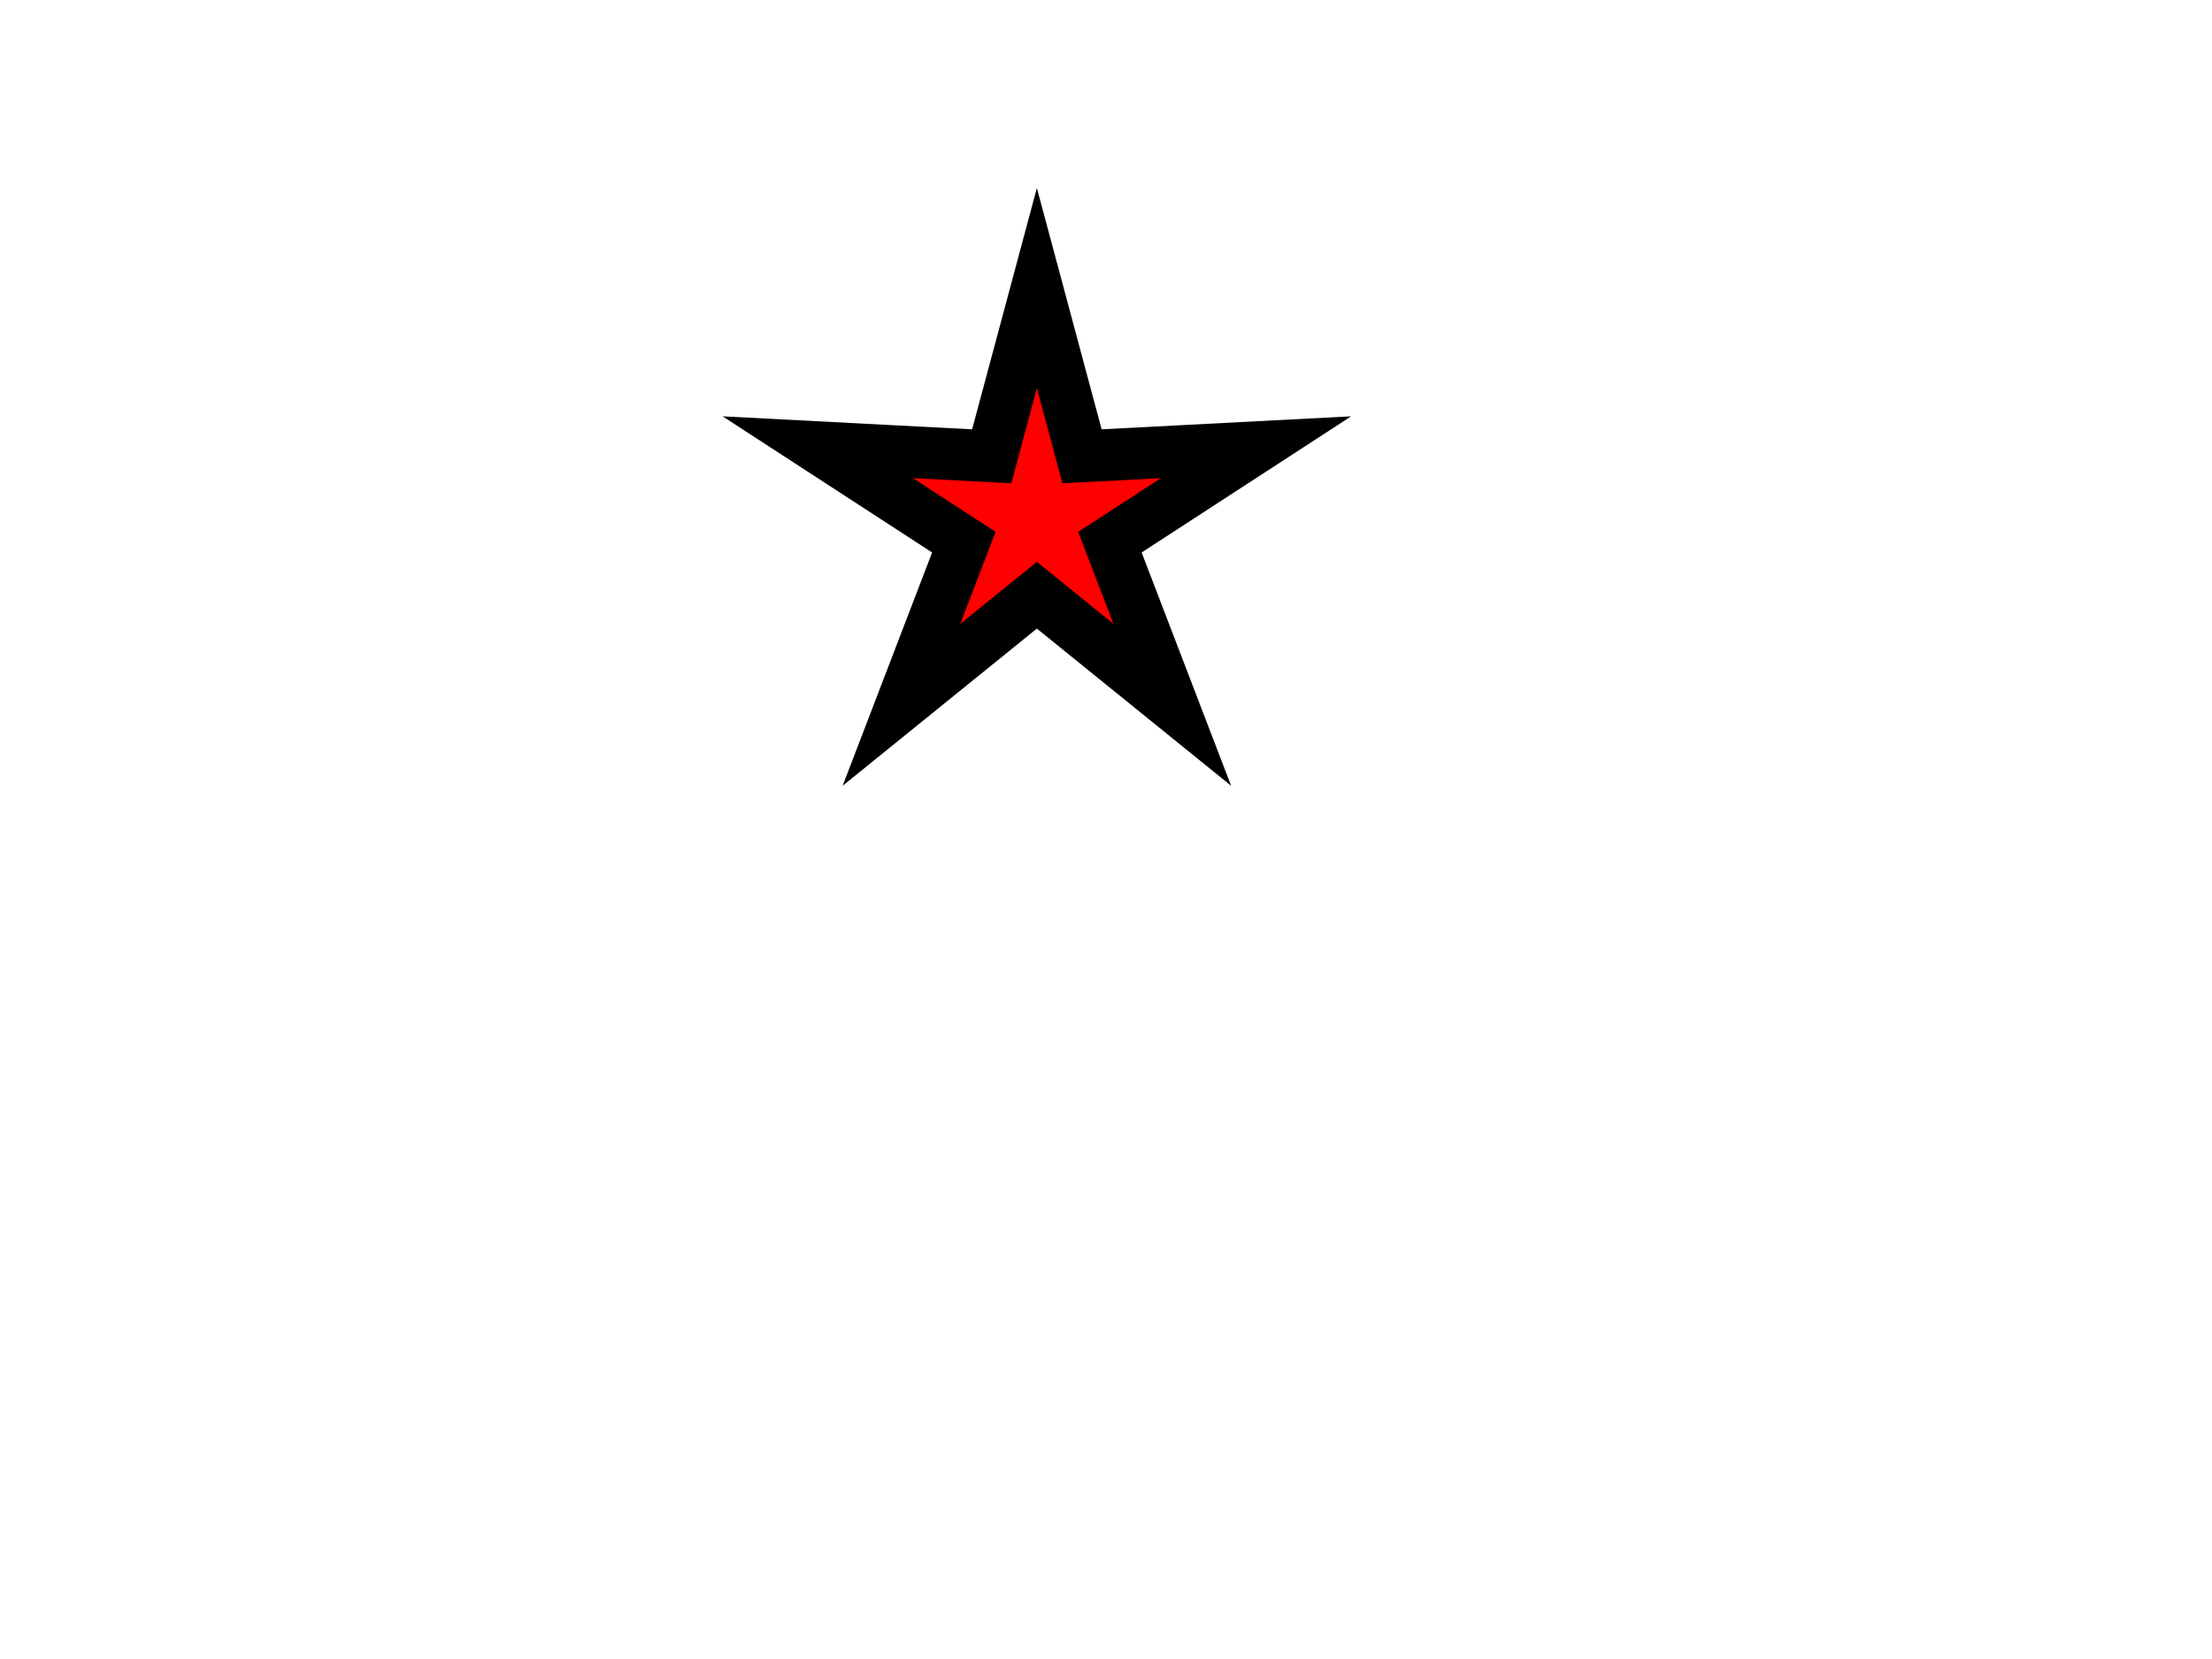
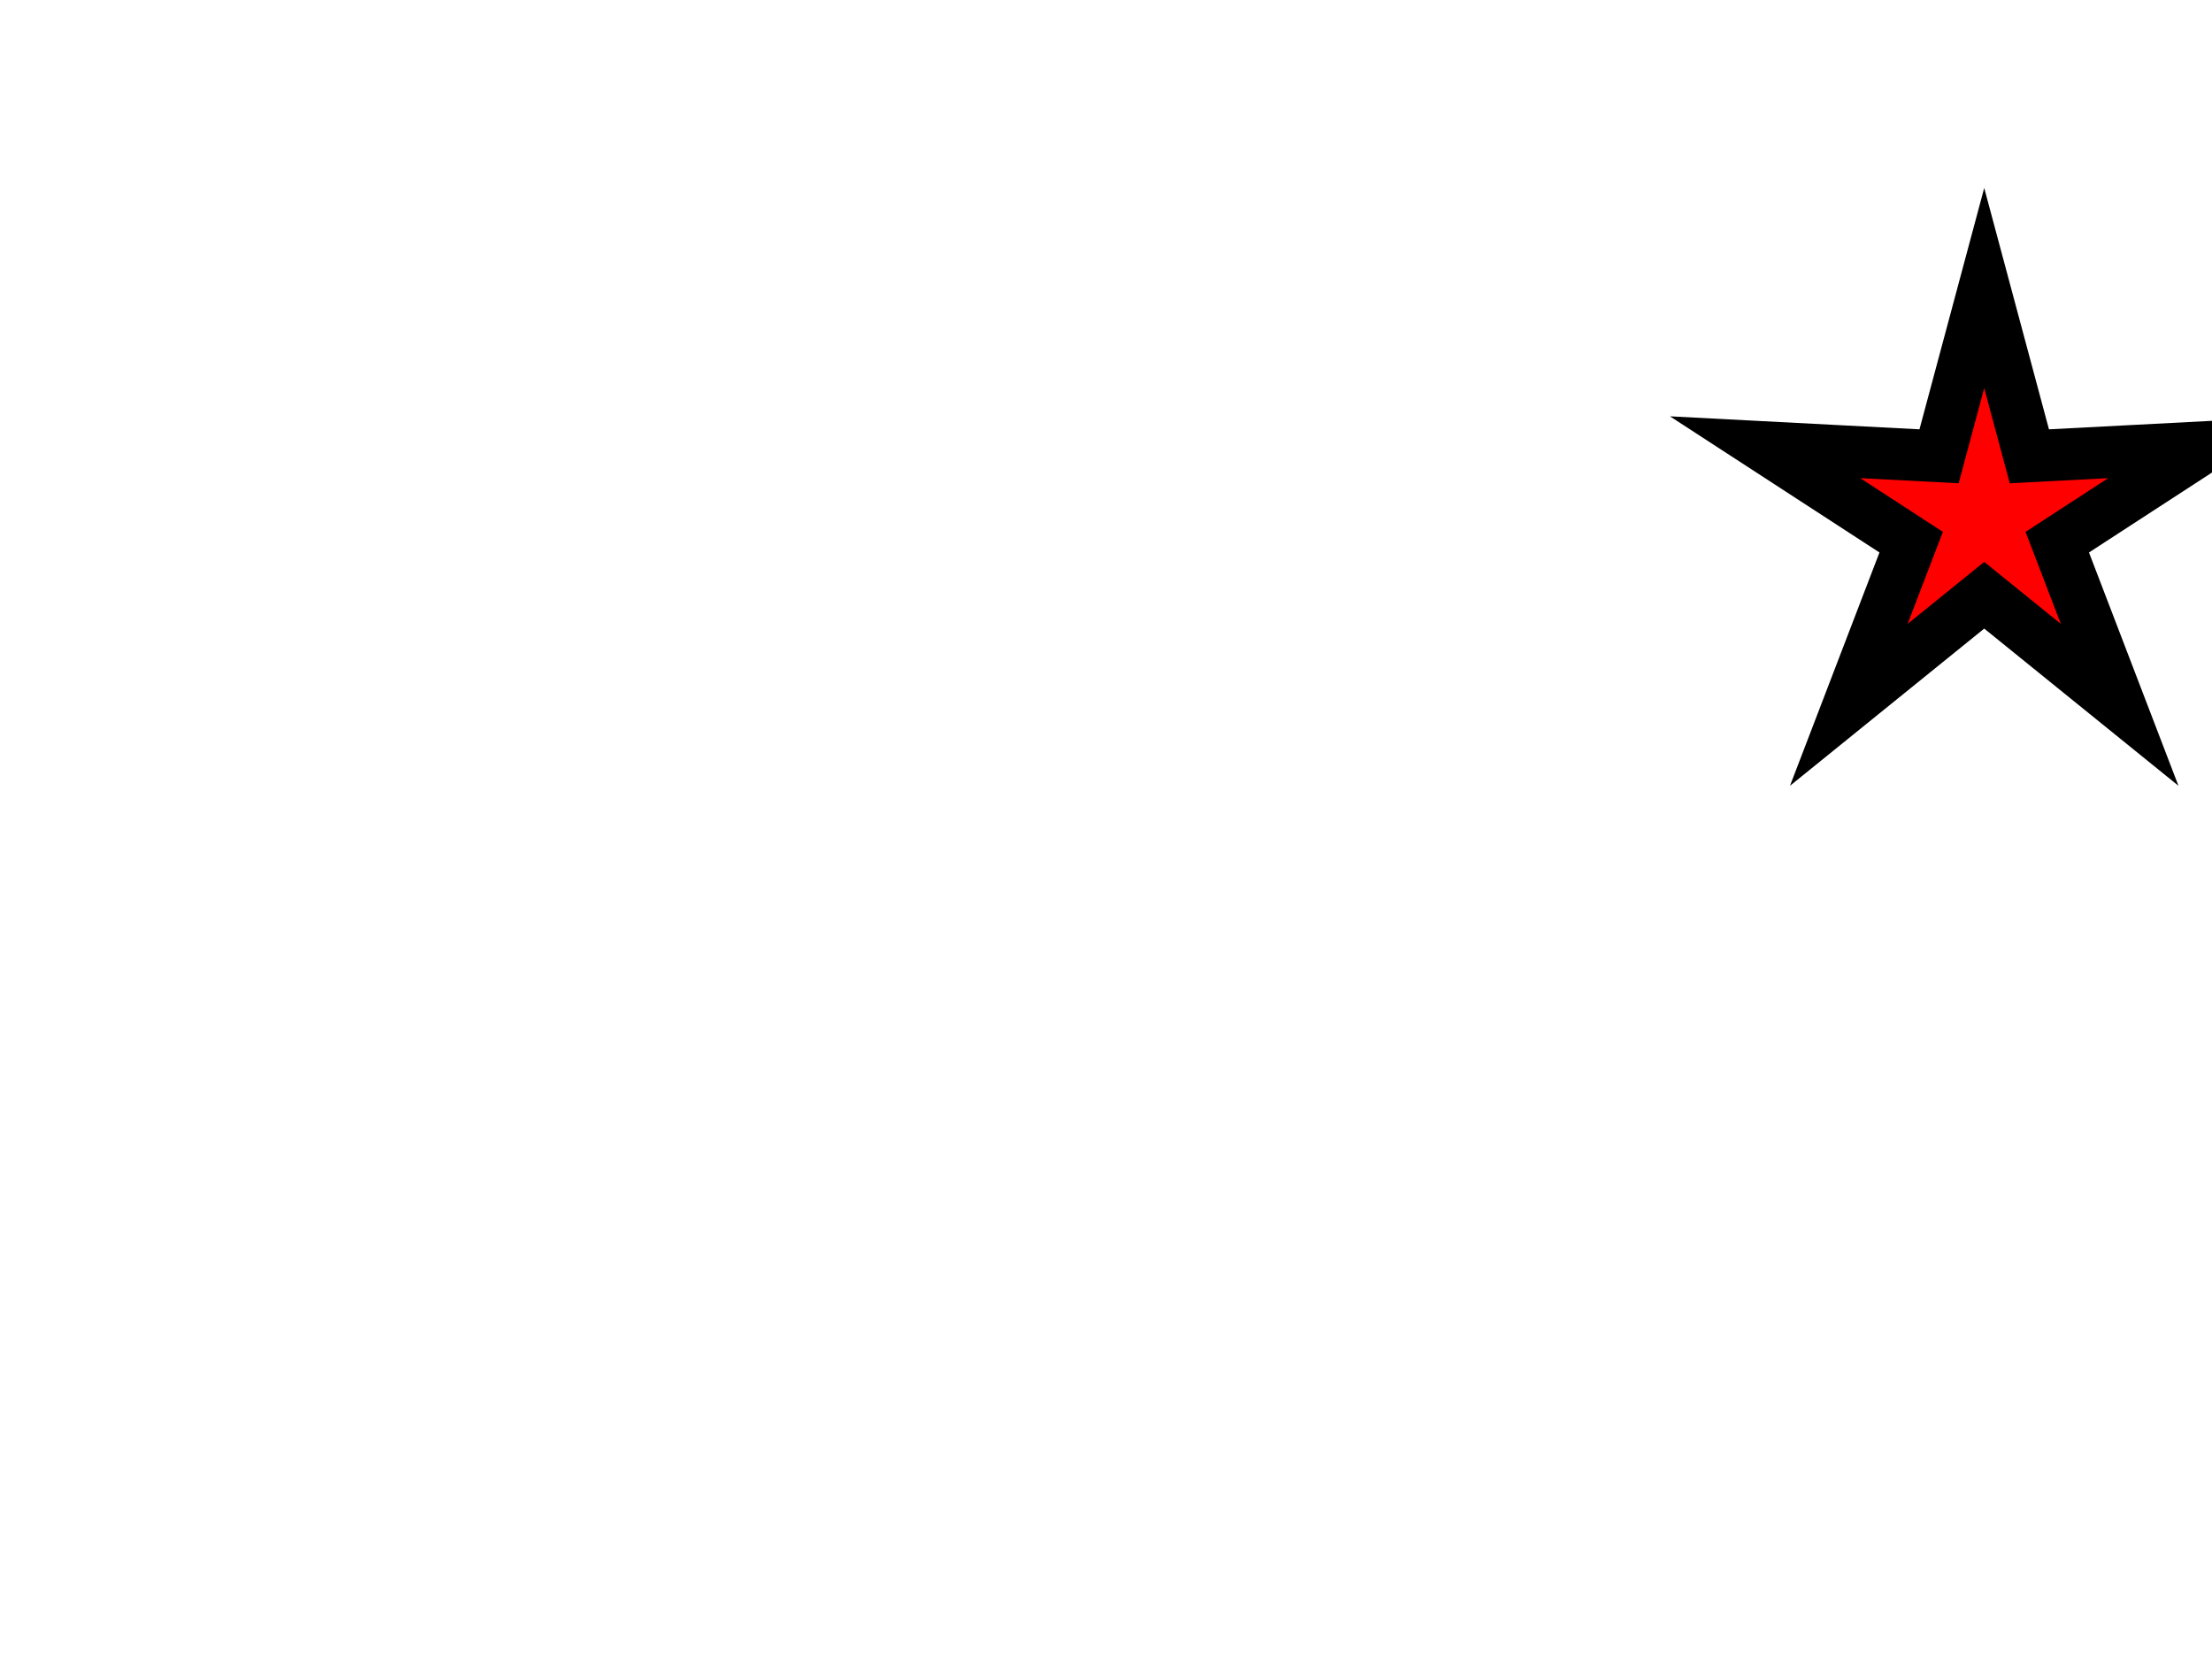
<svg xmlns="http://www.w3.org/2000/svg" width="640" height="480">
  <g class="layer">
-     <polygon cx="300" cy="150" fill="#FF0000" id="svg_1" orient="point" point="5" points="300,83.333 313.062,132.022 363.404,129.399 321.135,156.867 339.186,203.934 300,172.222 260.814,203.934 278.865,156.867 236.596,129.399 286.938,132.022 300,83.333 313.062,132.022 " r="66.67" r2="22.22" radialshift="0" shape="star" starRadiusMultiplier="3" stroke="#000000" stroke-width="15" />
+     <polygon cx="300" cy="150" fill="#FF0000" id="svg_1" orient="point" point="5" points="574.096,83.333 587.158,132.022 637.5,129.399 595.231,156.867 613.282,203.934 574.096,172.222 534.911,203.934 552.962,156.867 510.692,129.399 561.034,132.022 574.096,83.333 587.158,132.022 " r="66.67" r2="22.22" radialshift="0" shape="star" starRadiusMultiplier="3" stroke="#000000" stroke-width="15" />
  </g>
</svg>
